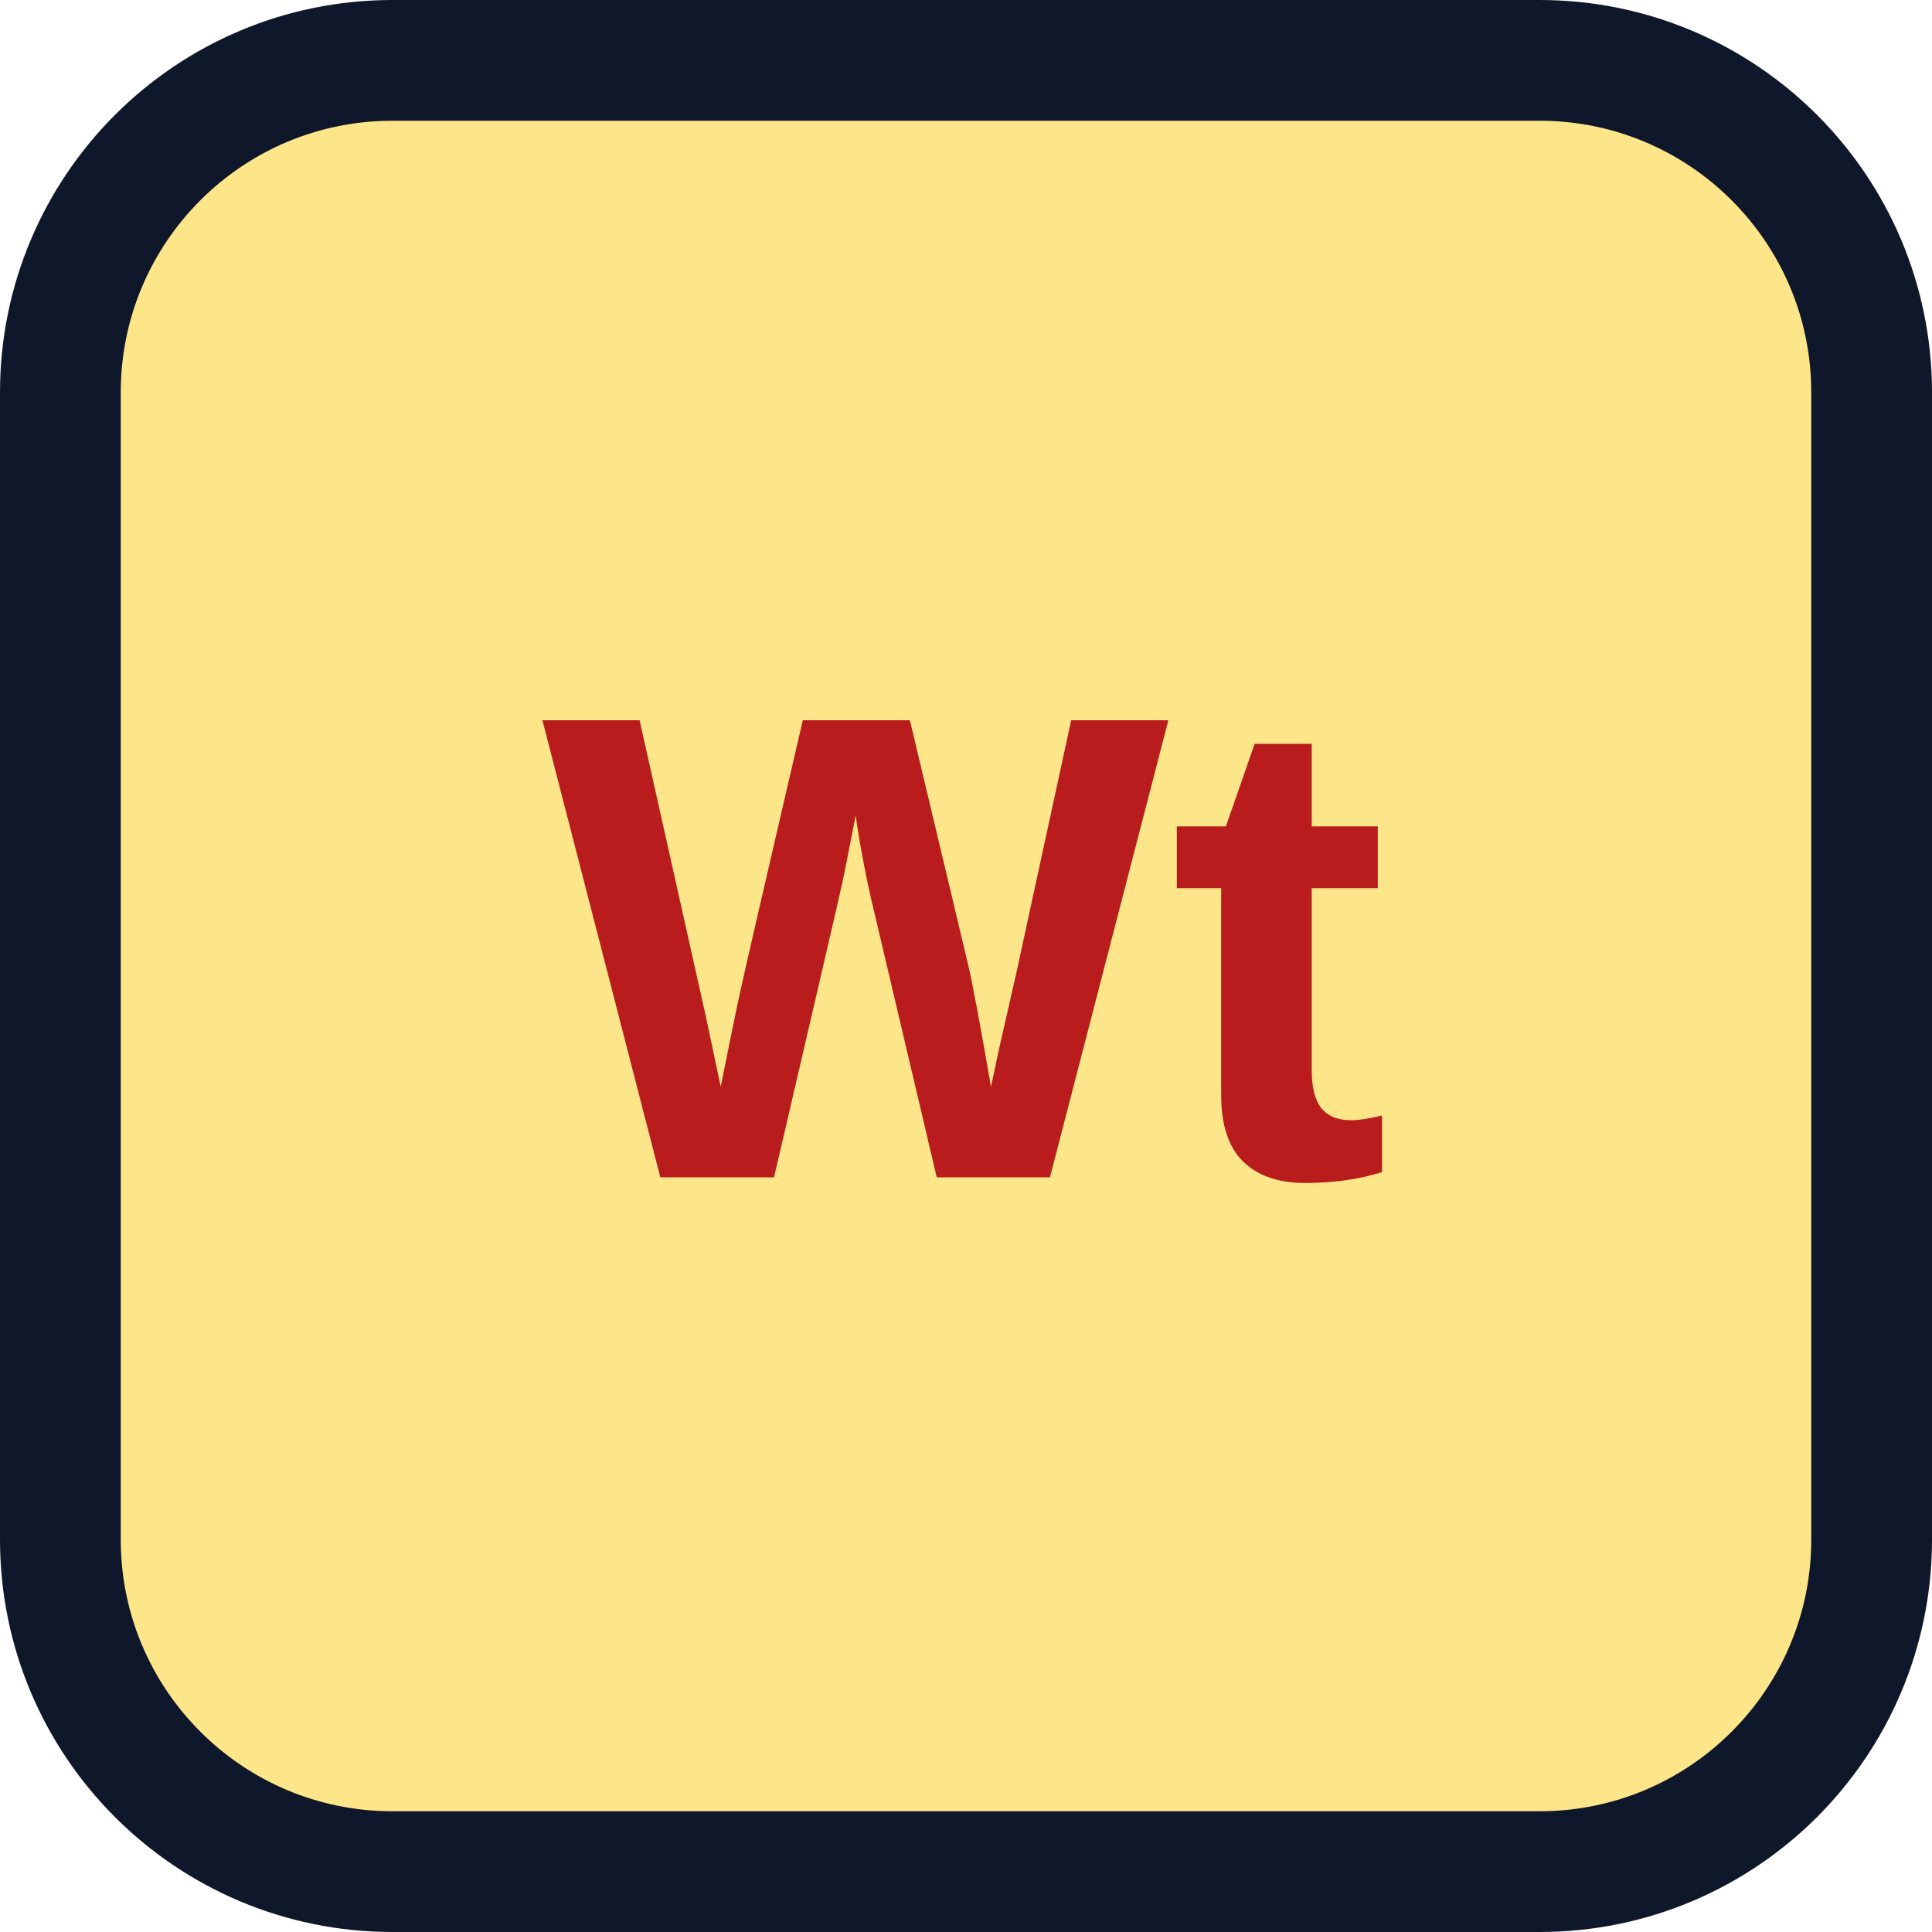
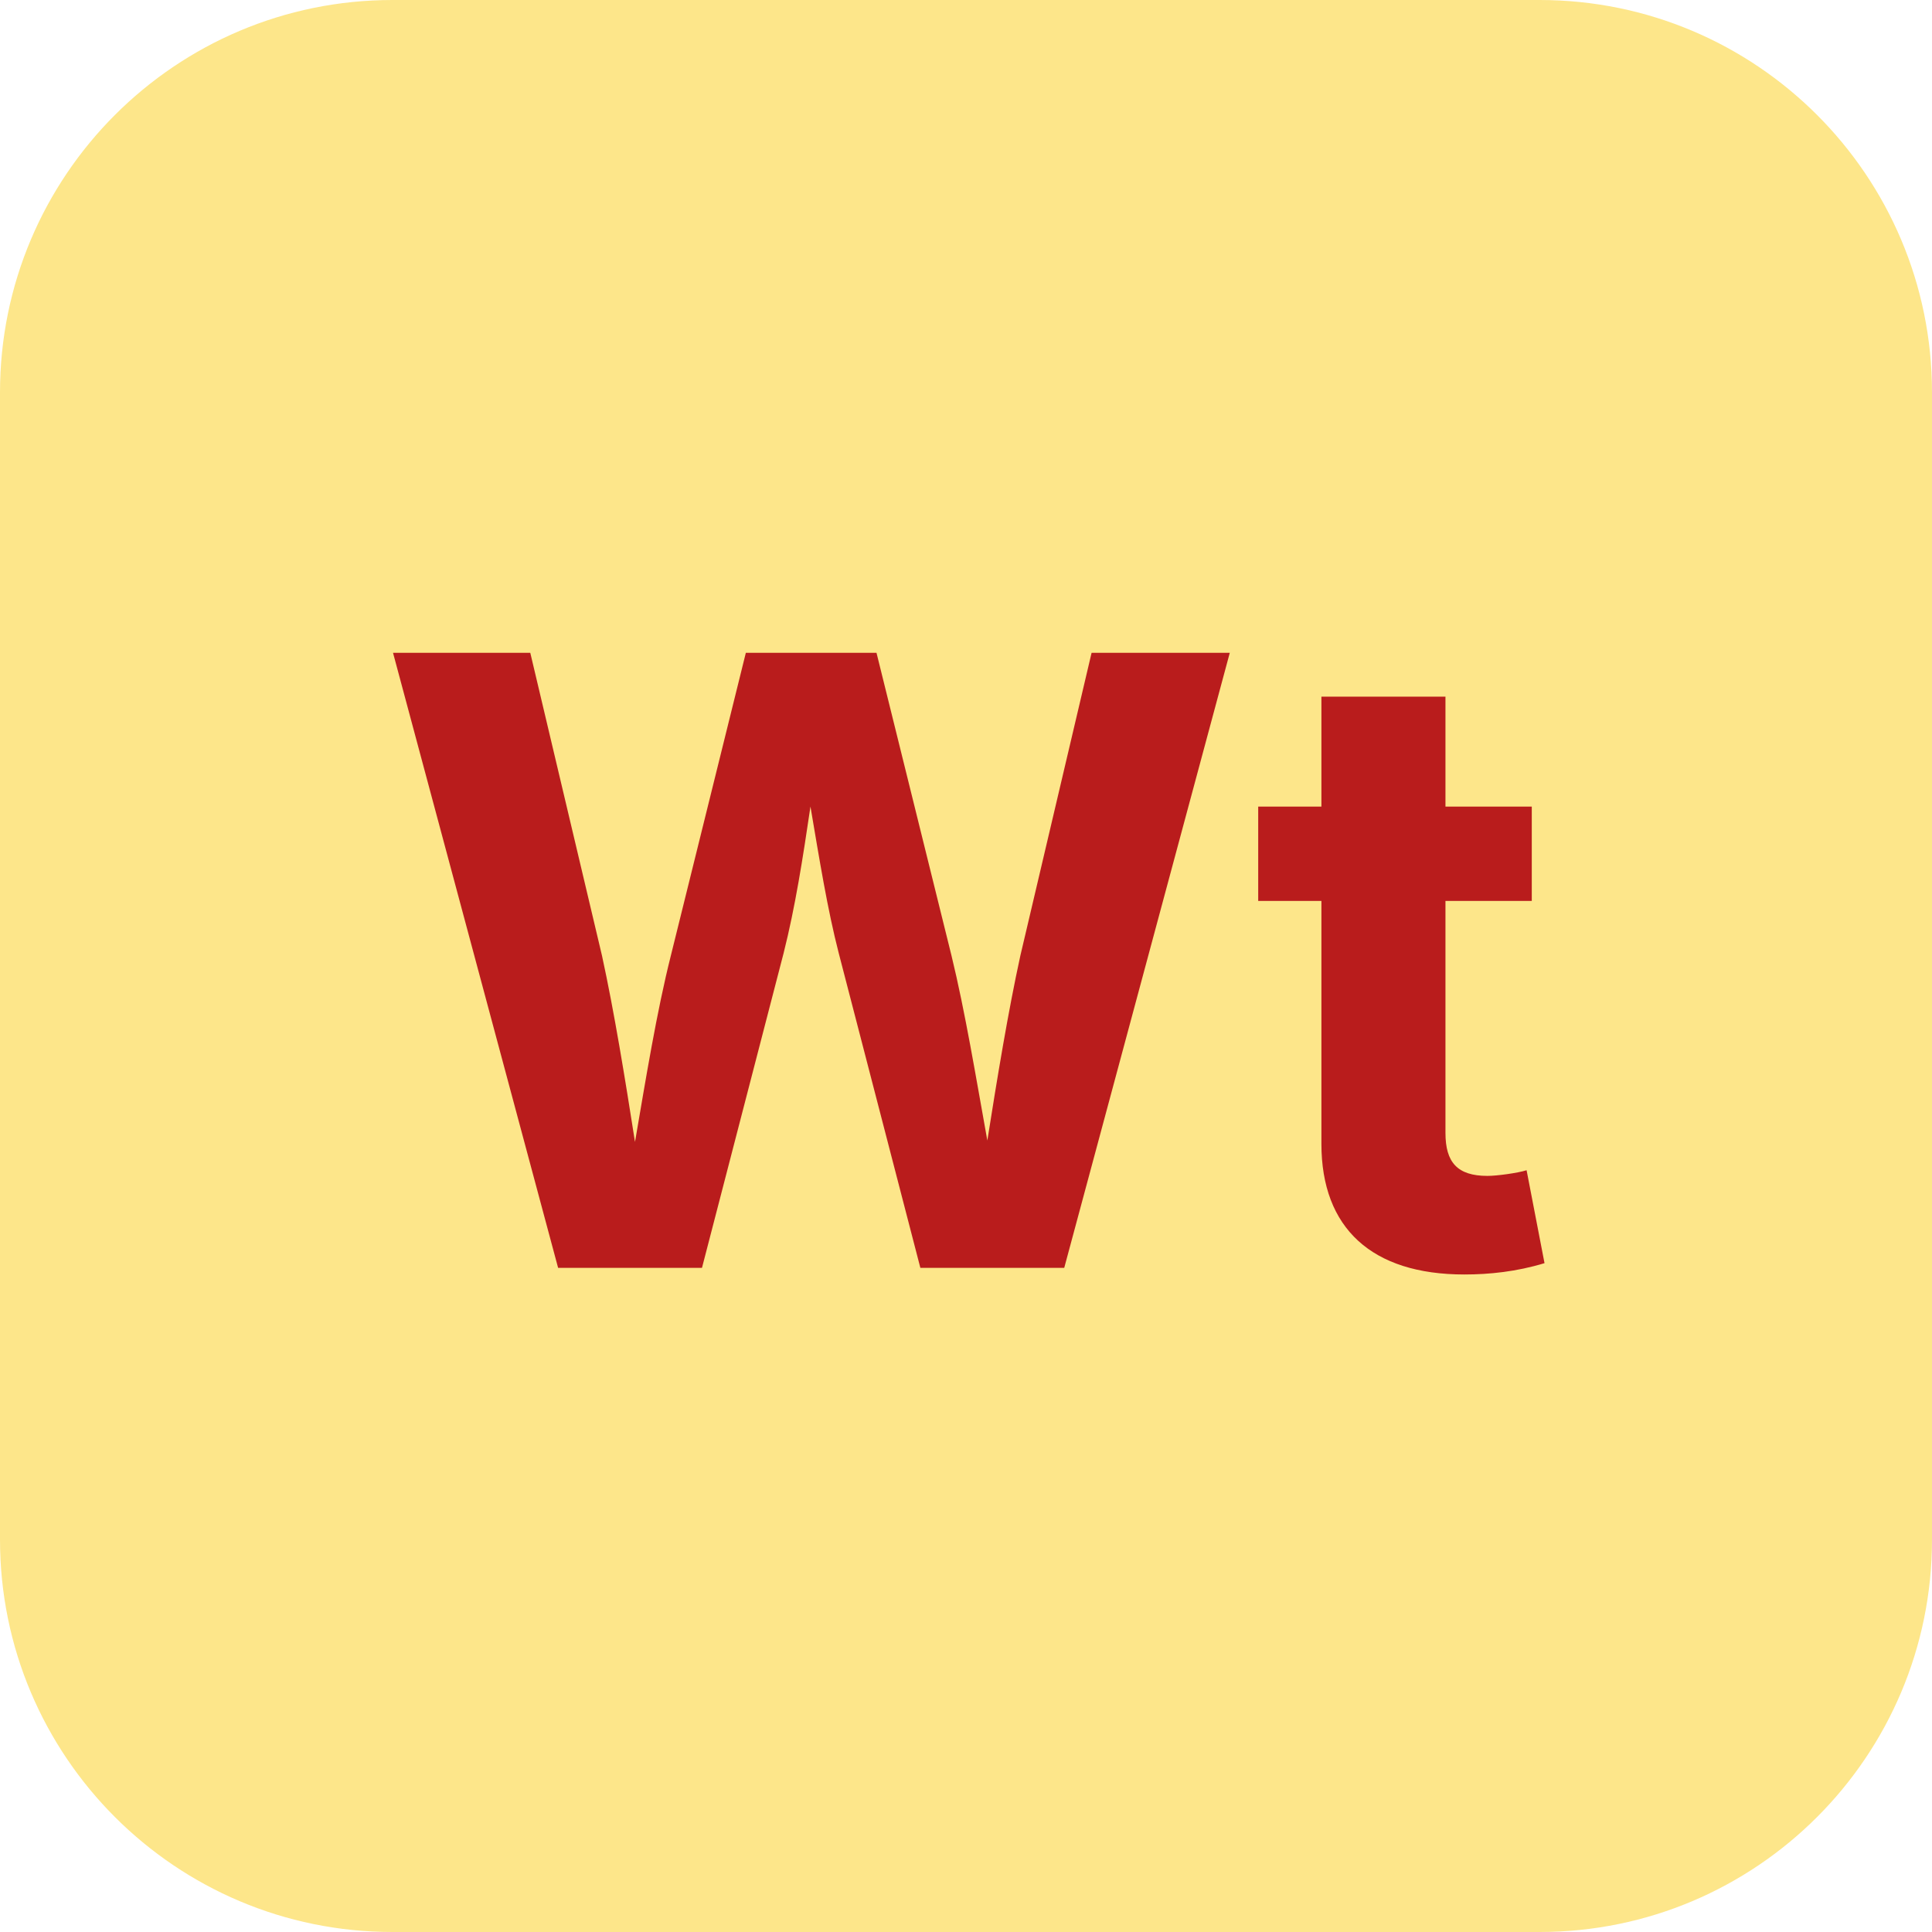
<svg xmlns="http://www.w3.org/2000/svg" viewBox="0 0 64 64" role="img" aria-label="Wt logo">
-   <rect x="2" y="2" width="60" height="60" rx="11" fill="#fde68a" stroke="#0f172a" stroke-width="4" />
-   <text x="32" y="39" text-anchor="middle" font-family="DM Sans, Arial, sans-serif" font-size="22" font-weight="800" fill="#b91c1c">Wt</text>
+   <rect width="64" height="64" rx="13" fill="#fde68a" />
+   <text x="32" y="42" text-anchor="middle" font-family="'DM Sans', 'Inter', system-ui, sans-serif" font-size="28" font-weight="700" fill="#b91c1c">Wt</text>
</svg>
